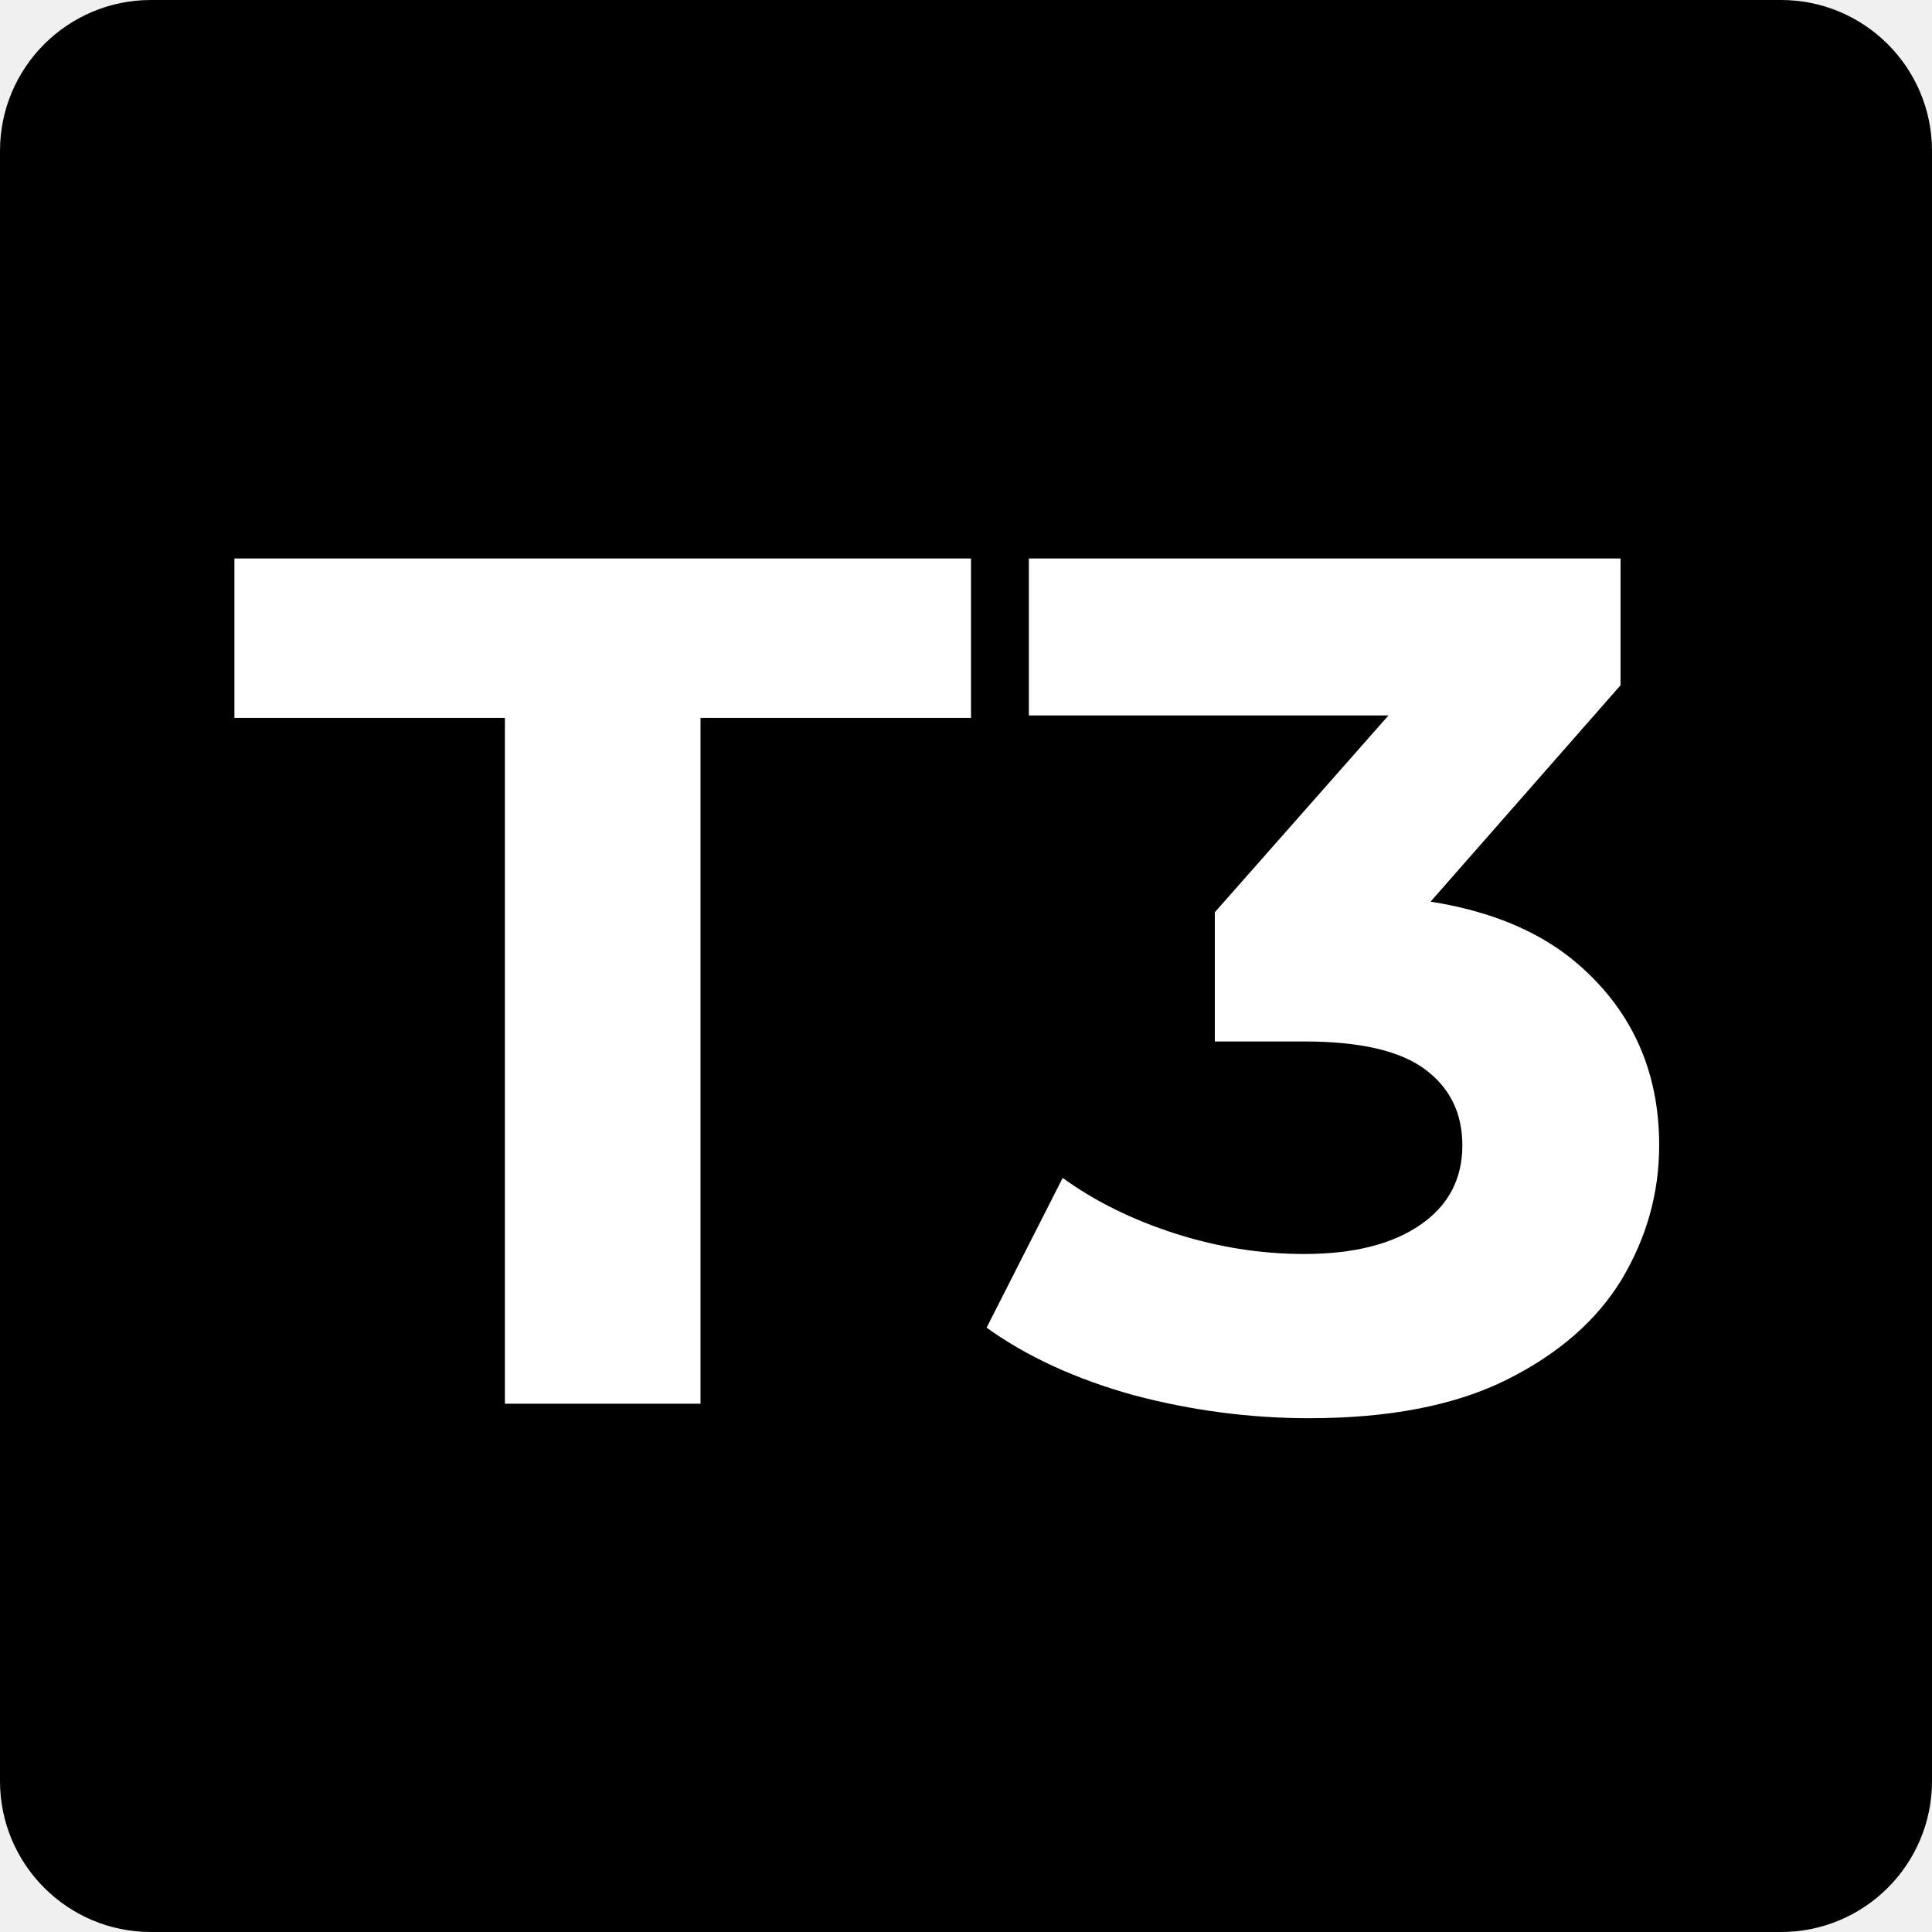
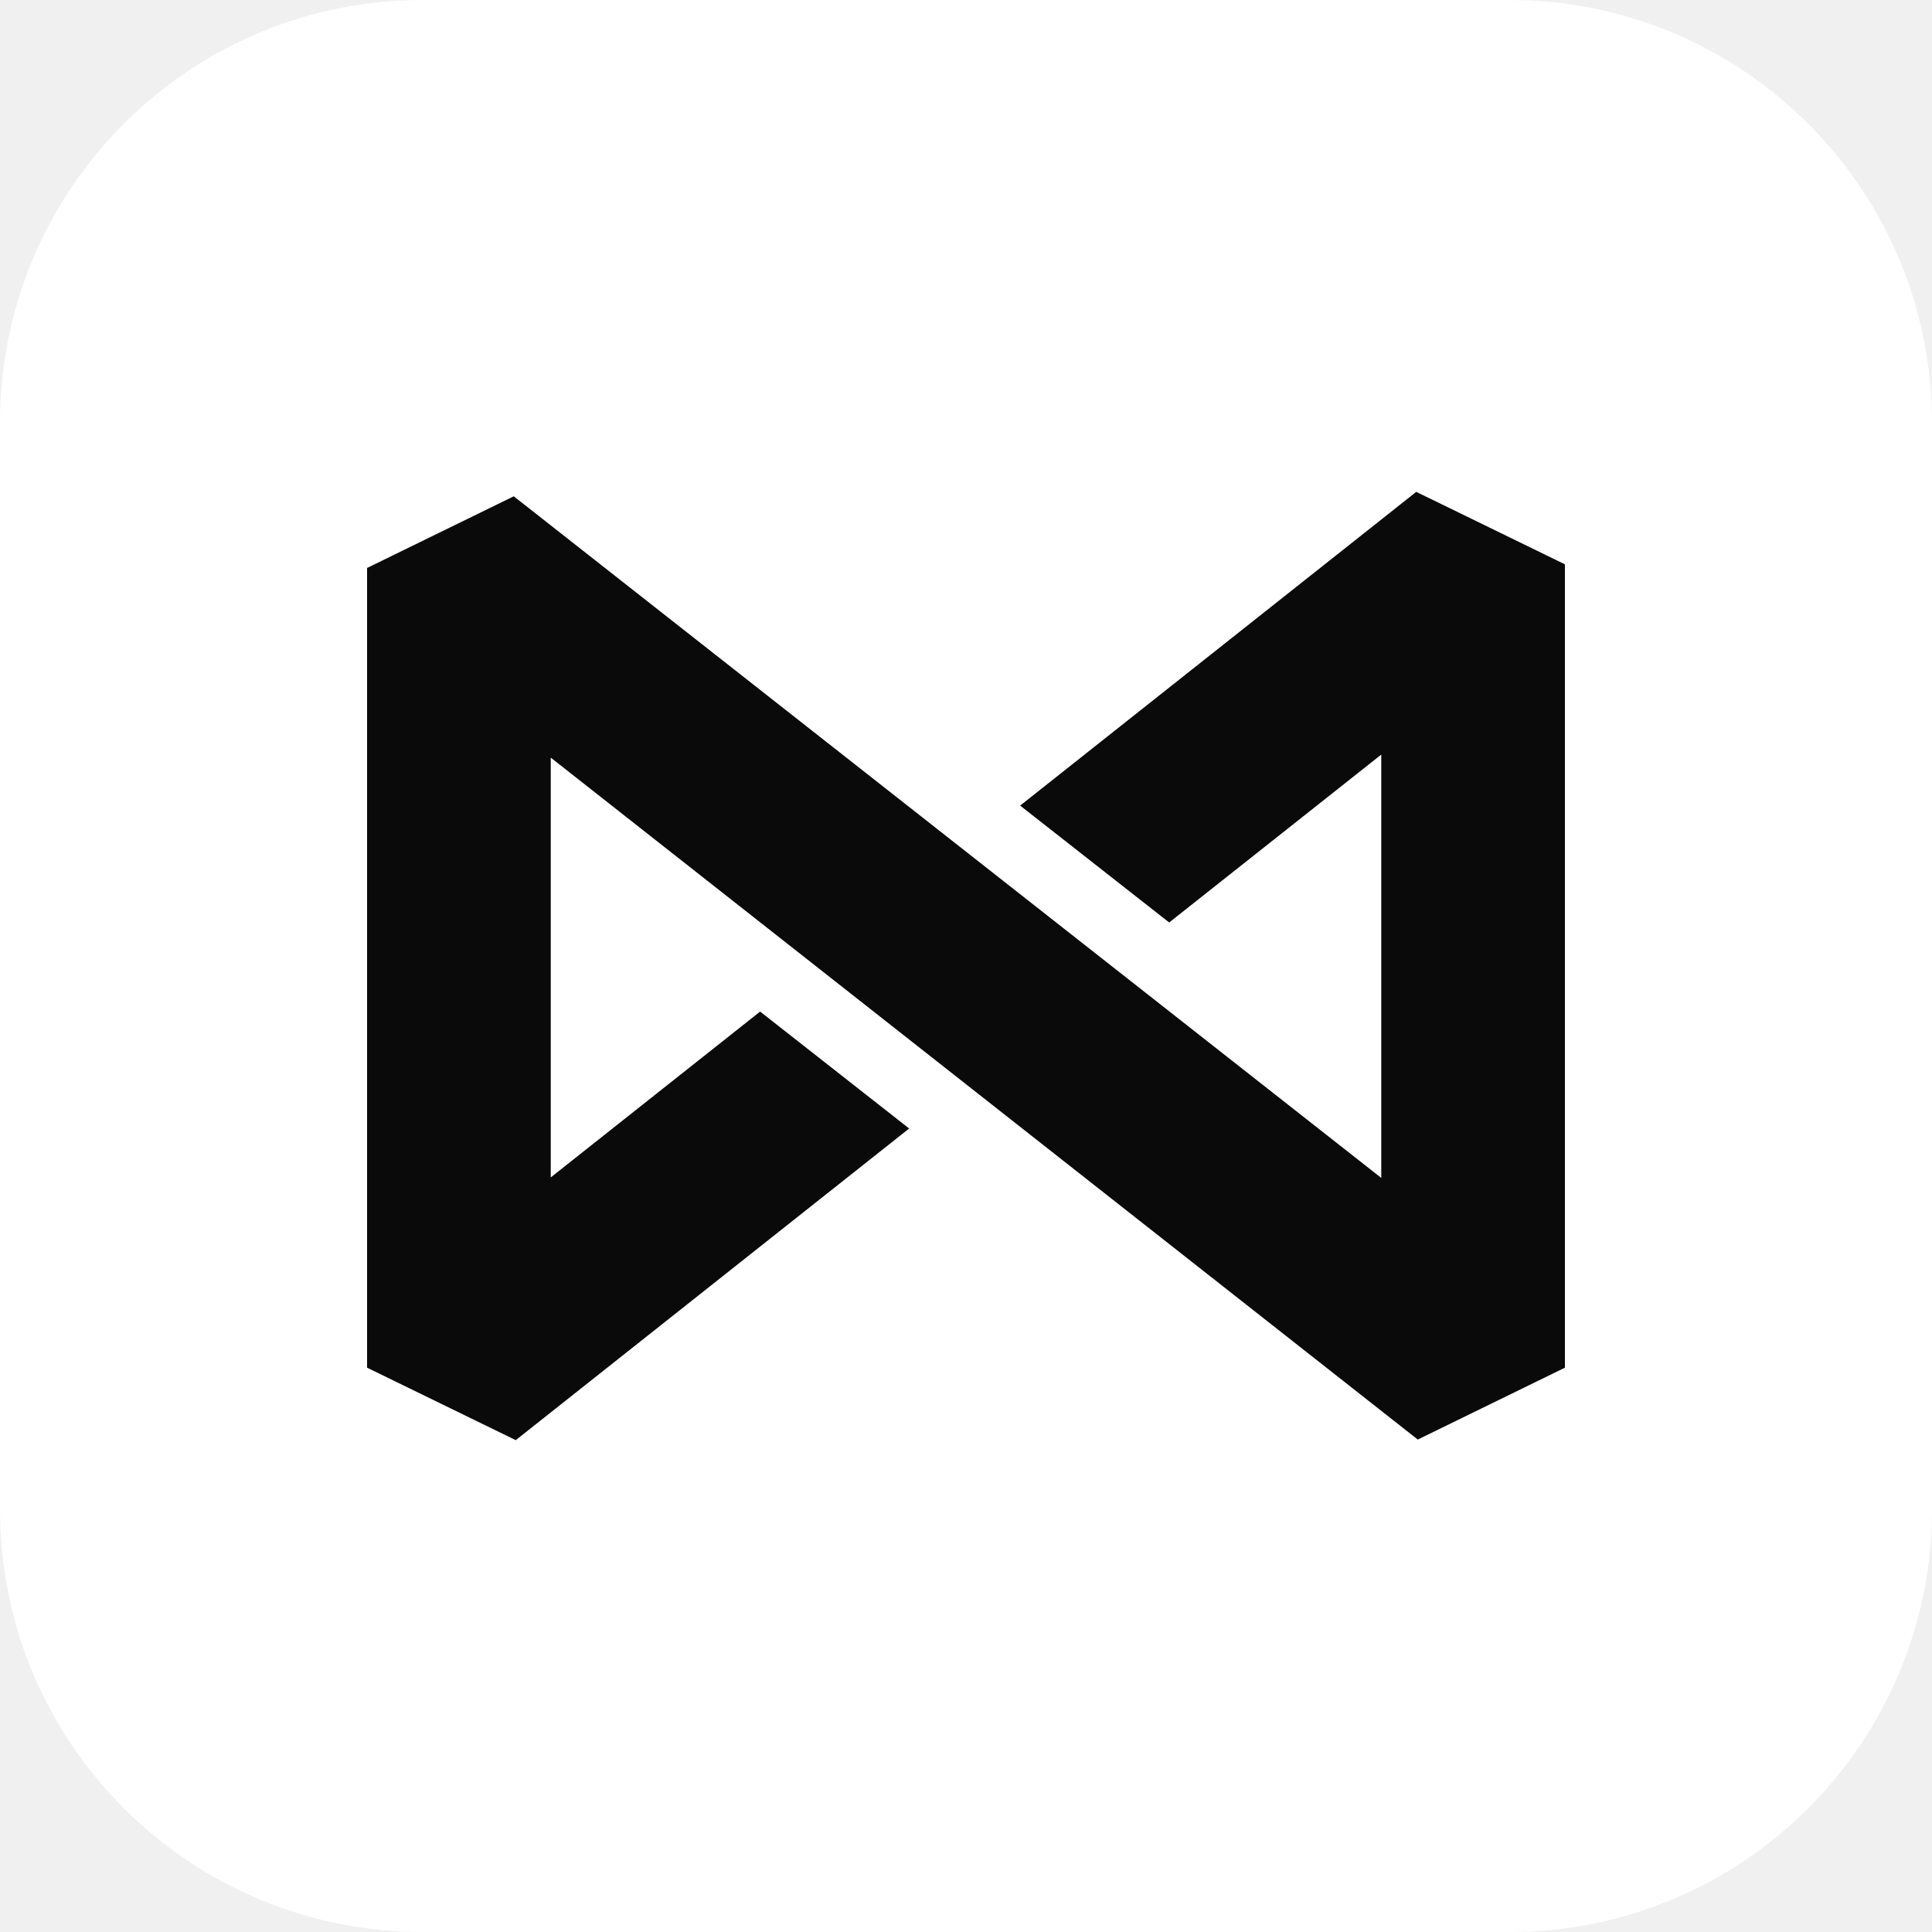
- <svg xmlns="http://www.w3.org/2000/svg" width="128" height="128" viewBox="0 0 128 128" fill="none">
-   <path d="M0 10C0 4.477 4.477 0 10 0H118C123.523 0 128 4.477 128 10V118C128 123.523 123.523 128 118 128H10C4.477 128 0 123.523 0 118V10Z" fill="black" />
-   <path d="M33.451 93V47.56H15.531V37H64.331V47.56H46.411V93H33.451ZM86.725 93.96C82.832 93.96 78.965 93.453 75.125 92.44C71.285 91.373 68.032 89.88 65.365 87.96L70.405 78.04C72.539 79.587 75.019 80.813 77.845 81.72C80.672 82.627 83.525 83.08 86.405 83.08C89.659 83.08 92.219 82.44 94.085 81.16C95.952 79.88 96.885 78.12 96.885 75.88C96.885 73.747 96.059 72.067 94.405 70.84C92.752 69.613 90.085 69 86.405 69H80.485V60.44L96.085 42.76L97.525 47.4H68.165V37H107.365V45.4L91.845 63.08L85.285 59.32H89.045C95.925 59.32 101.125 60.867 104.645 63.96C108.165 67.053 109.925 71.027 109.925 75.88C109.925 79.027 109.099 81.987 107.445 84.76C105.792 87.48 103.259 89.693 99.845 91.4C96.432 93.107 92.059 93.96 86.725 93.96Z" fill="white" />
+ <svg xmlns="http://www.w3.org/2000/svg" viewBox="0 0 32 32" width="32" height="32">
+   <rect width="32" height="32" rx="7.0" fill="#ffffff" />
+   <g transform="translate(6.08 8.1467) scale(0.826667)">
+     <path d="M24 1.452L21.021 0L13.085 6.286L16.071 8.628L20.32 5.264V13.746L2.939 0.089L0 1.525V17.548L2.979 19L10.861 12.756L7.875 10.413L3.68 13.736V5.325L21.052 18.988L24 17.548V1.452Z" fill="#0a0a0a" />
+   </g>
</svg>
